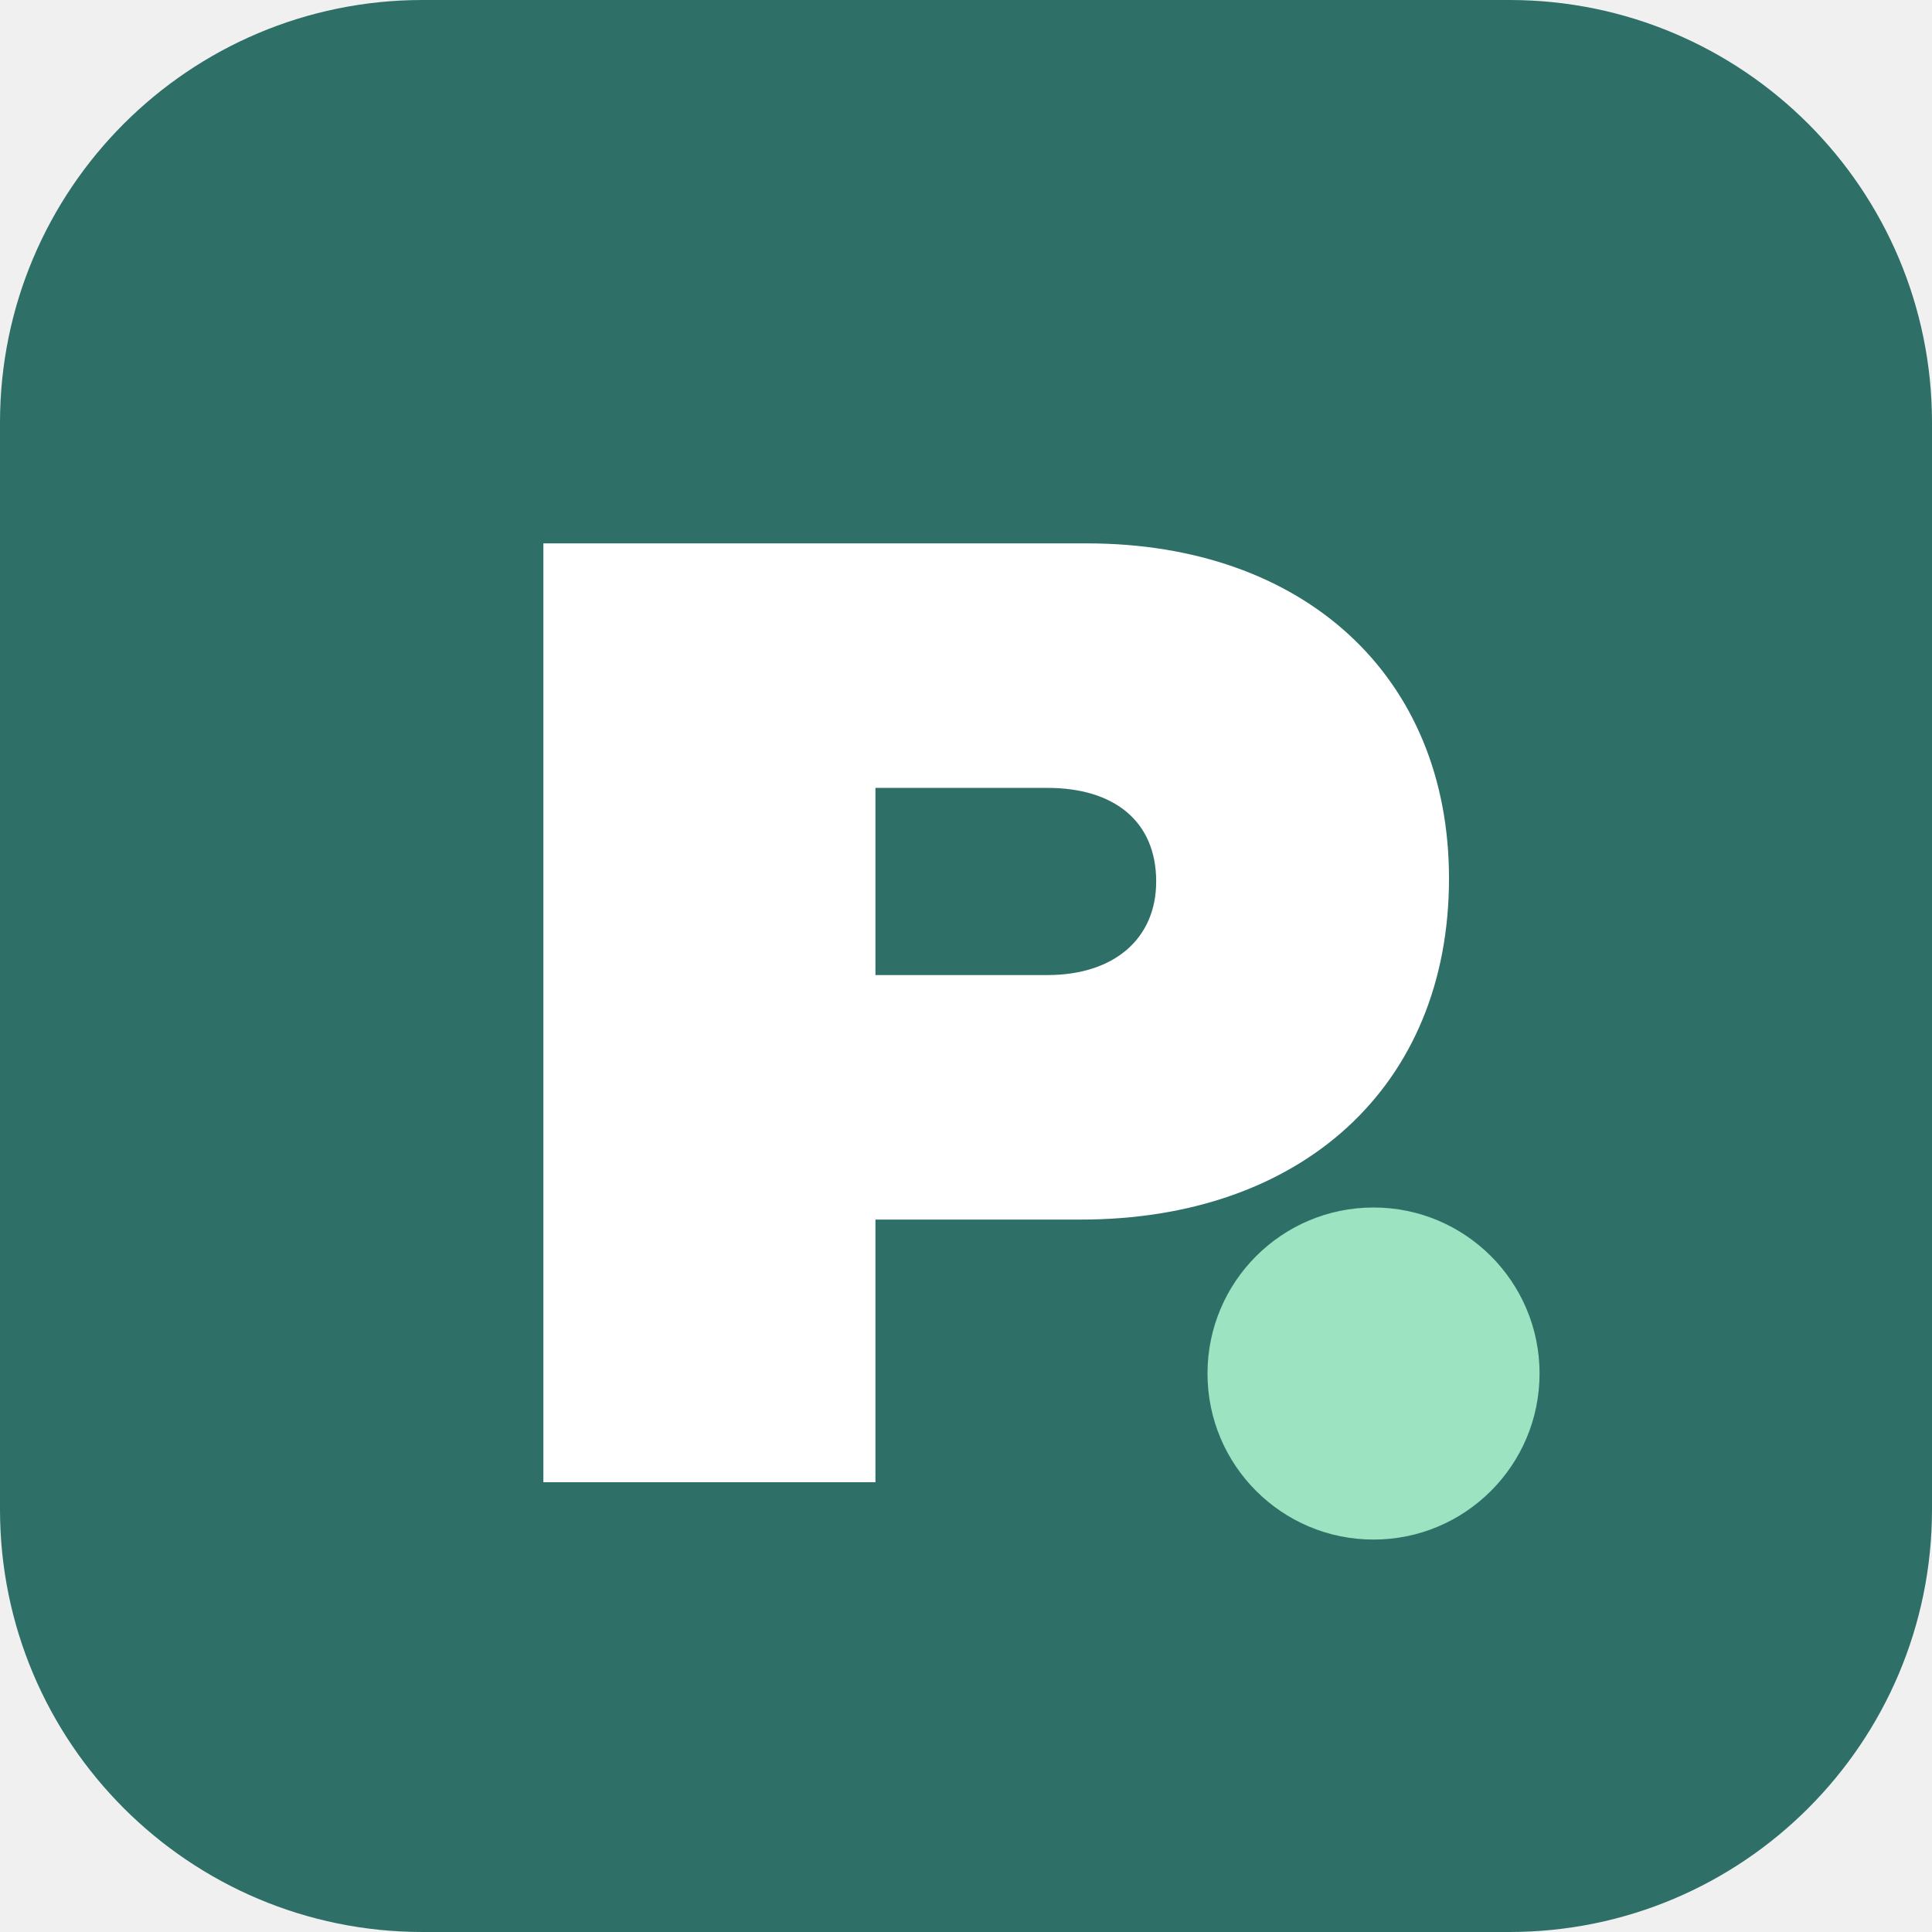
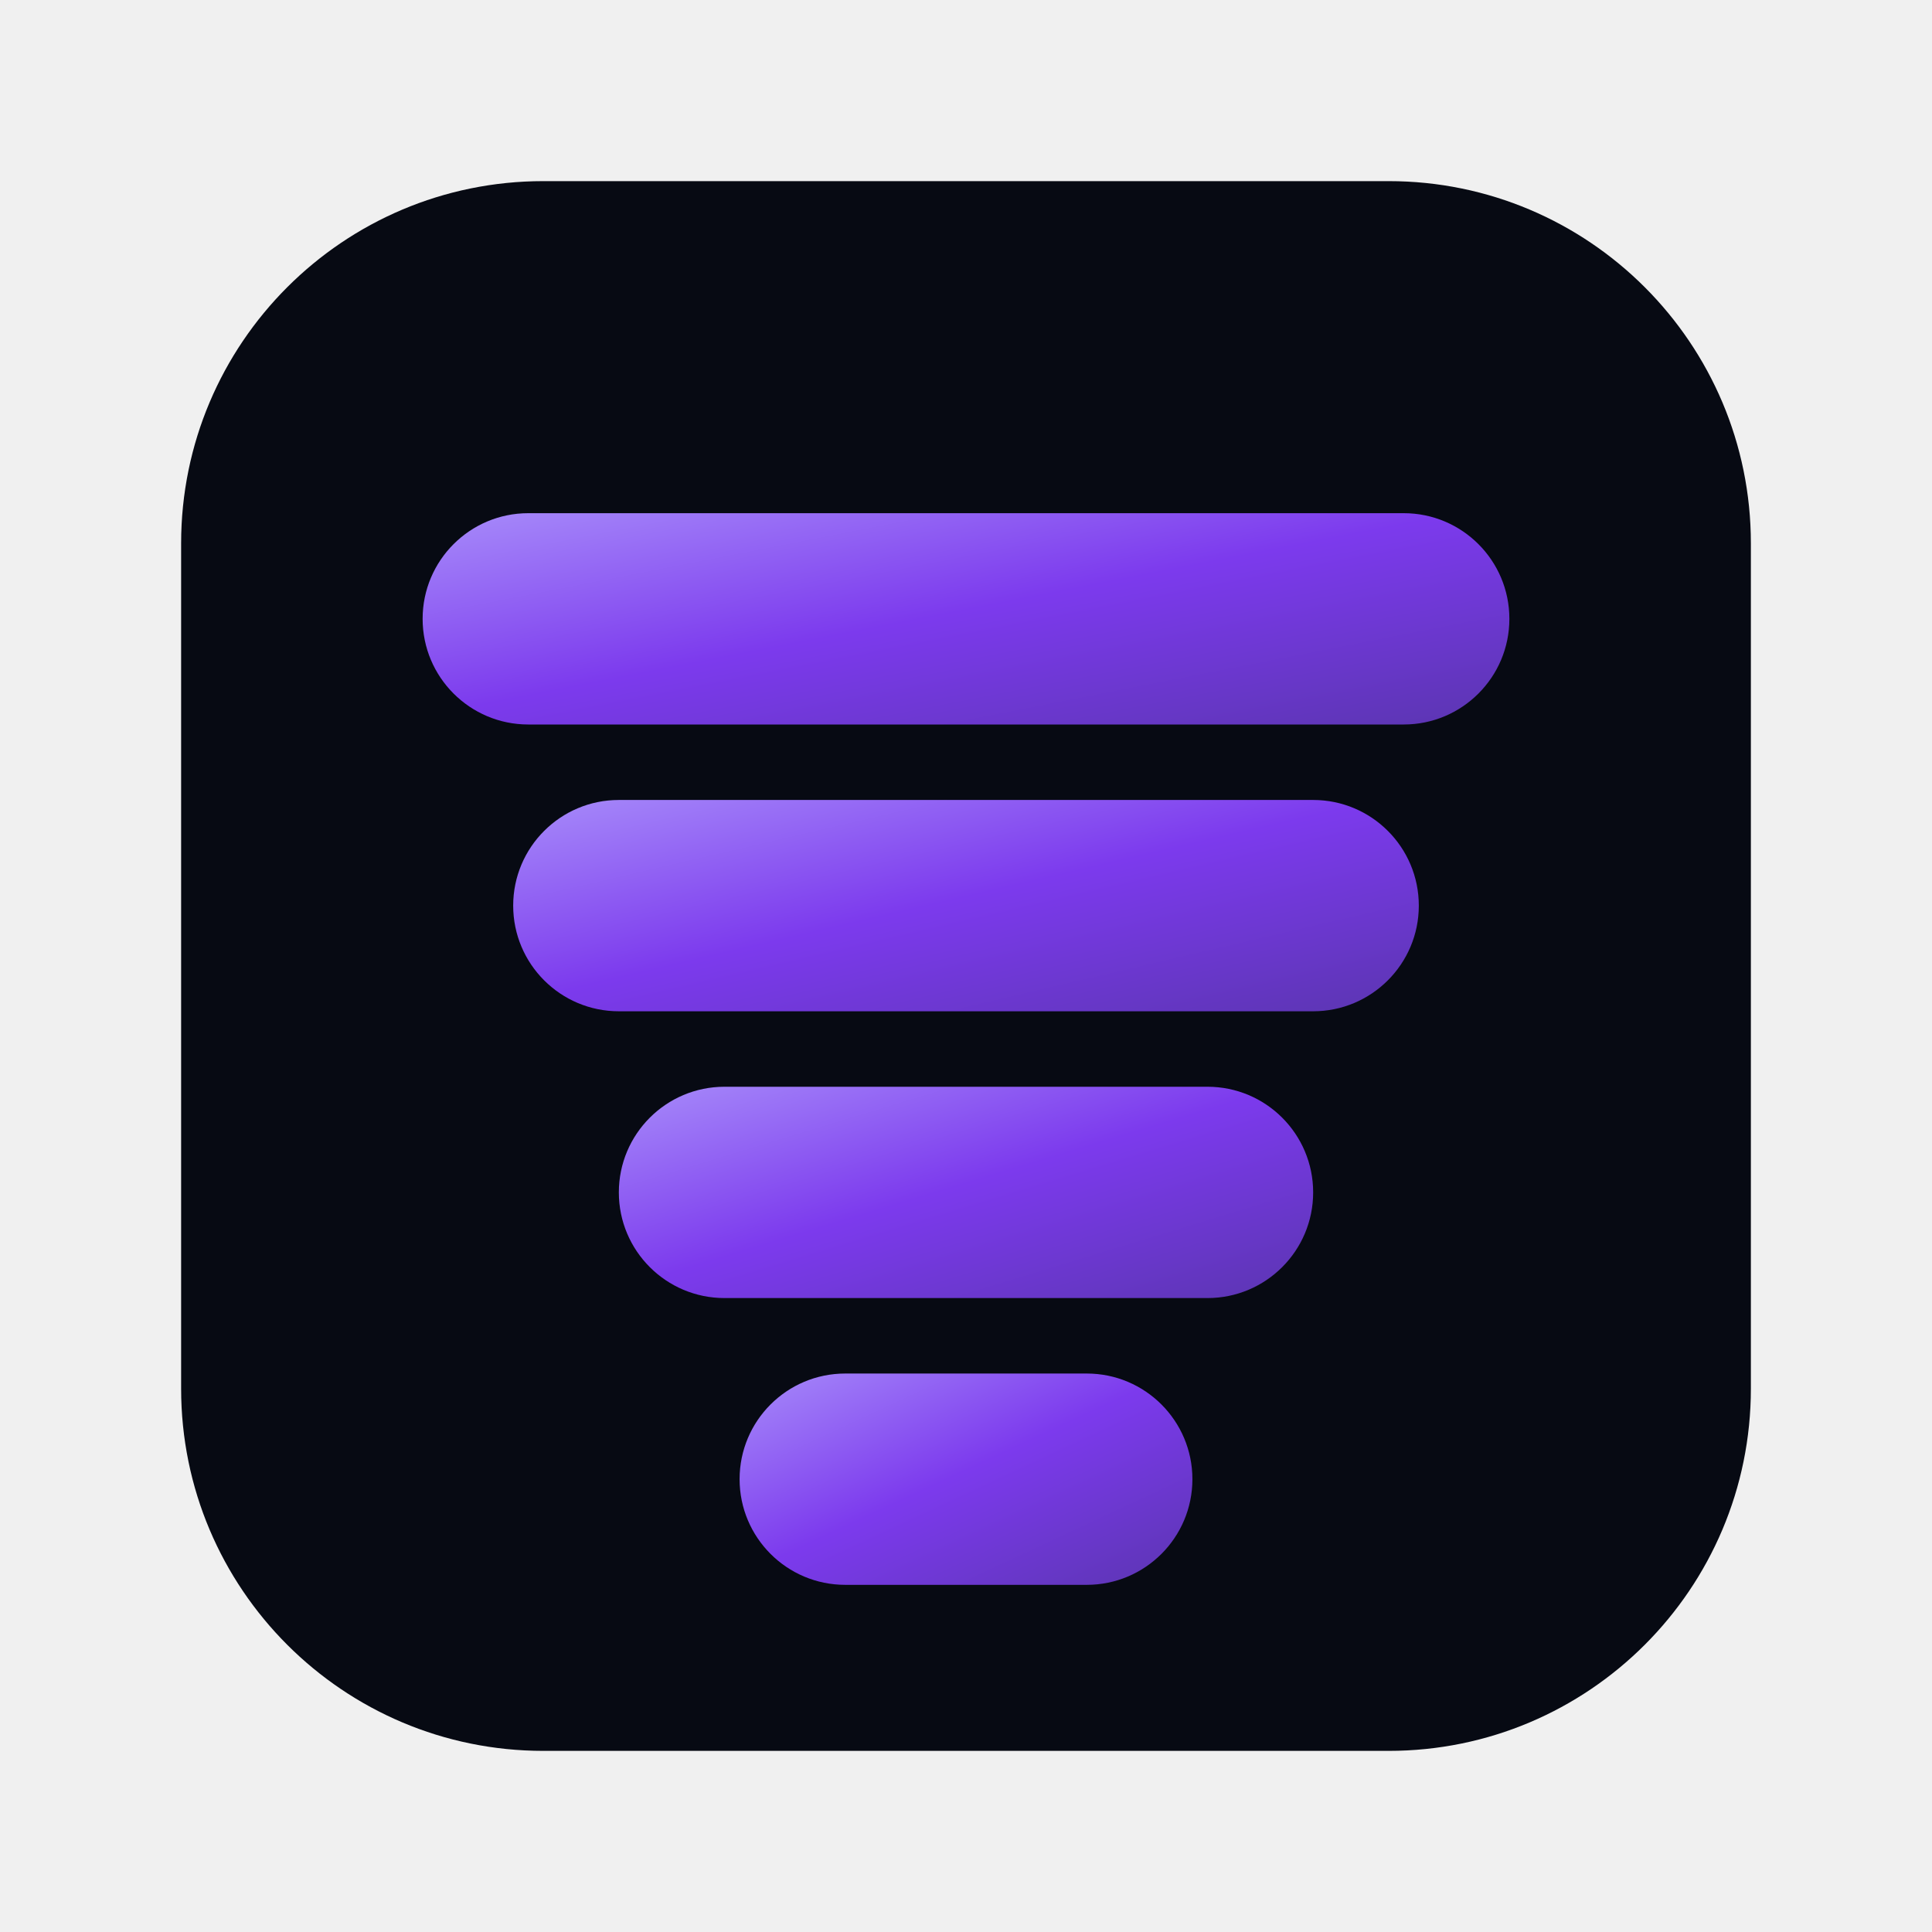
- <svg xmlns="http://www.w3.org/2000/svg" viewBox="0 0 64 64" role="img" aria-labelledby="title">
-   <rect width="64" height="64" rx="14" fill="#2E6F68" />
-   <path d="M18 18h18c7.2 0 12 4.4 12 11.1 0 6.9-4.9 11.3-12.2 11.3H29v8.7H18V18Zm11 14.3h5.7c2.2 0 3.6-1.2 3.6-3.1 0-2-1.4-3.1-3.6-3.1H29v6.2Z" fill="#FFFFFF" />
-   <circle cx="45.5" cy="45.5" r="5.5" fill="#9CE3C1" />
+ <svg xmlns="http://www.w3.org/2000/svg" viewBox="0 0 128 128" role="img" aria-labelledby="title">
+   <defs>
+     <linearGradient id="pensyve-mark" x1="0" y1="0" x2="1" y2="1">
+       <stop offset="0" stop-color="#A78BFA" />
+       <stop offset="0.48" stop-color="#7C3AED" />
+       <stop offset="1" stop-color="#5B35B1" />
+     </linearGradient>
+   </defs>
+   <rect x="12" y="12" width="104" height="104" rx="24" fill="#070A13" />
+   <g fill="url(#pensyve-mark)">
+     <rect x="28" y="34" width="72" height="14" rx="7" />
+     <rect x="34" y="53" width="60" height="14" rx="7" />
+     <rect x="41" y="72" width="46" height="14" rx="7" />
+     <rect x="49" y="91" width="30" height="14" rx="7" />
+   </g>
</svg>
